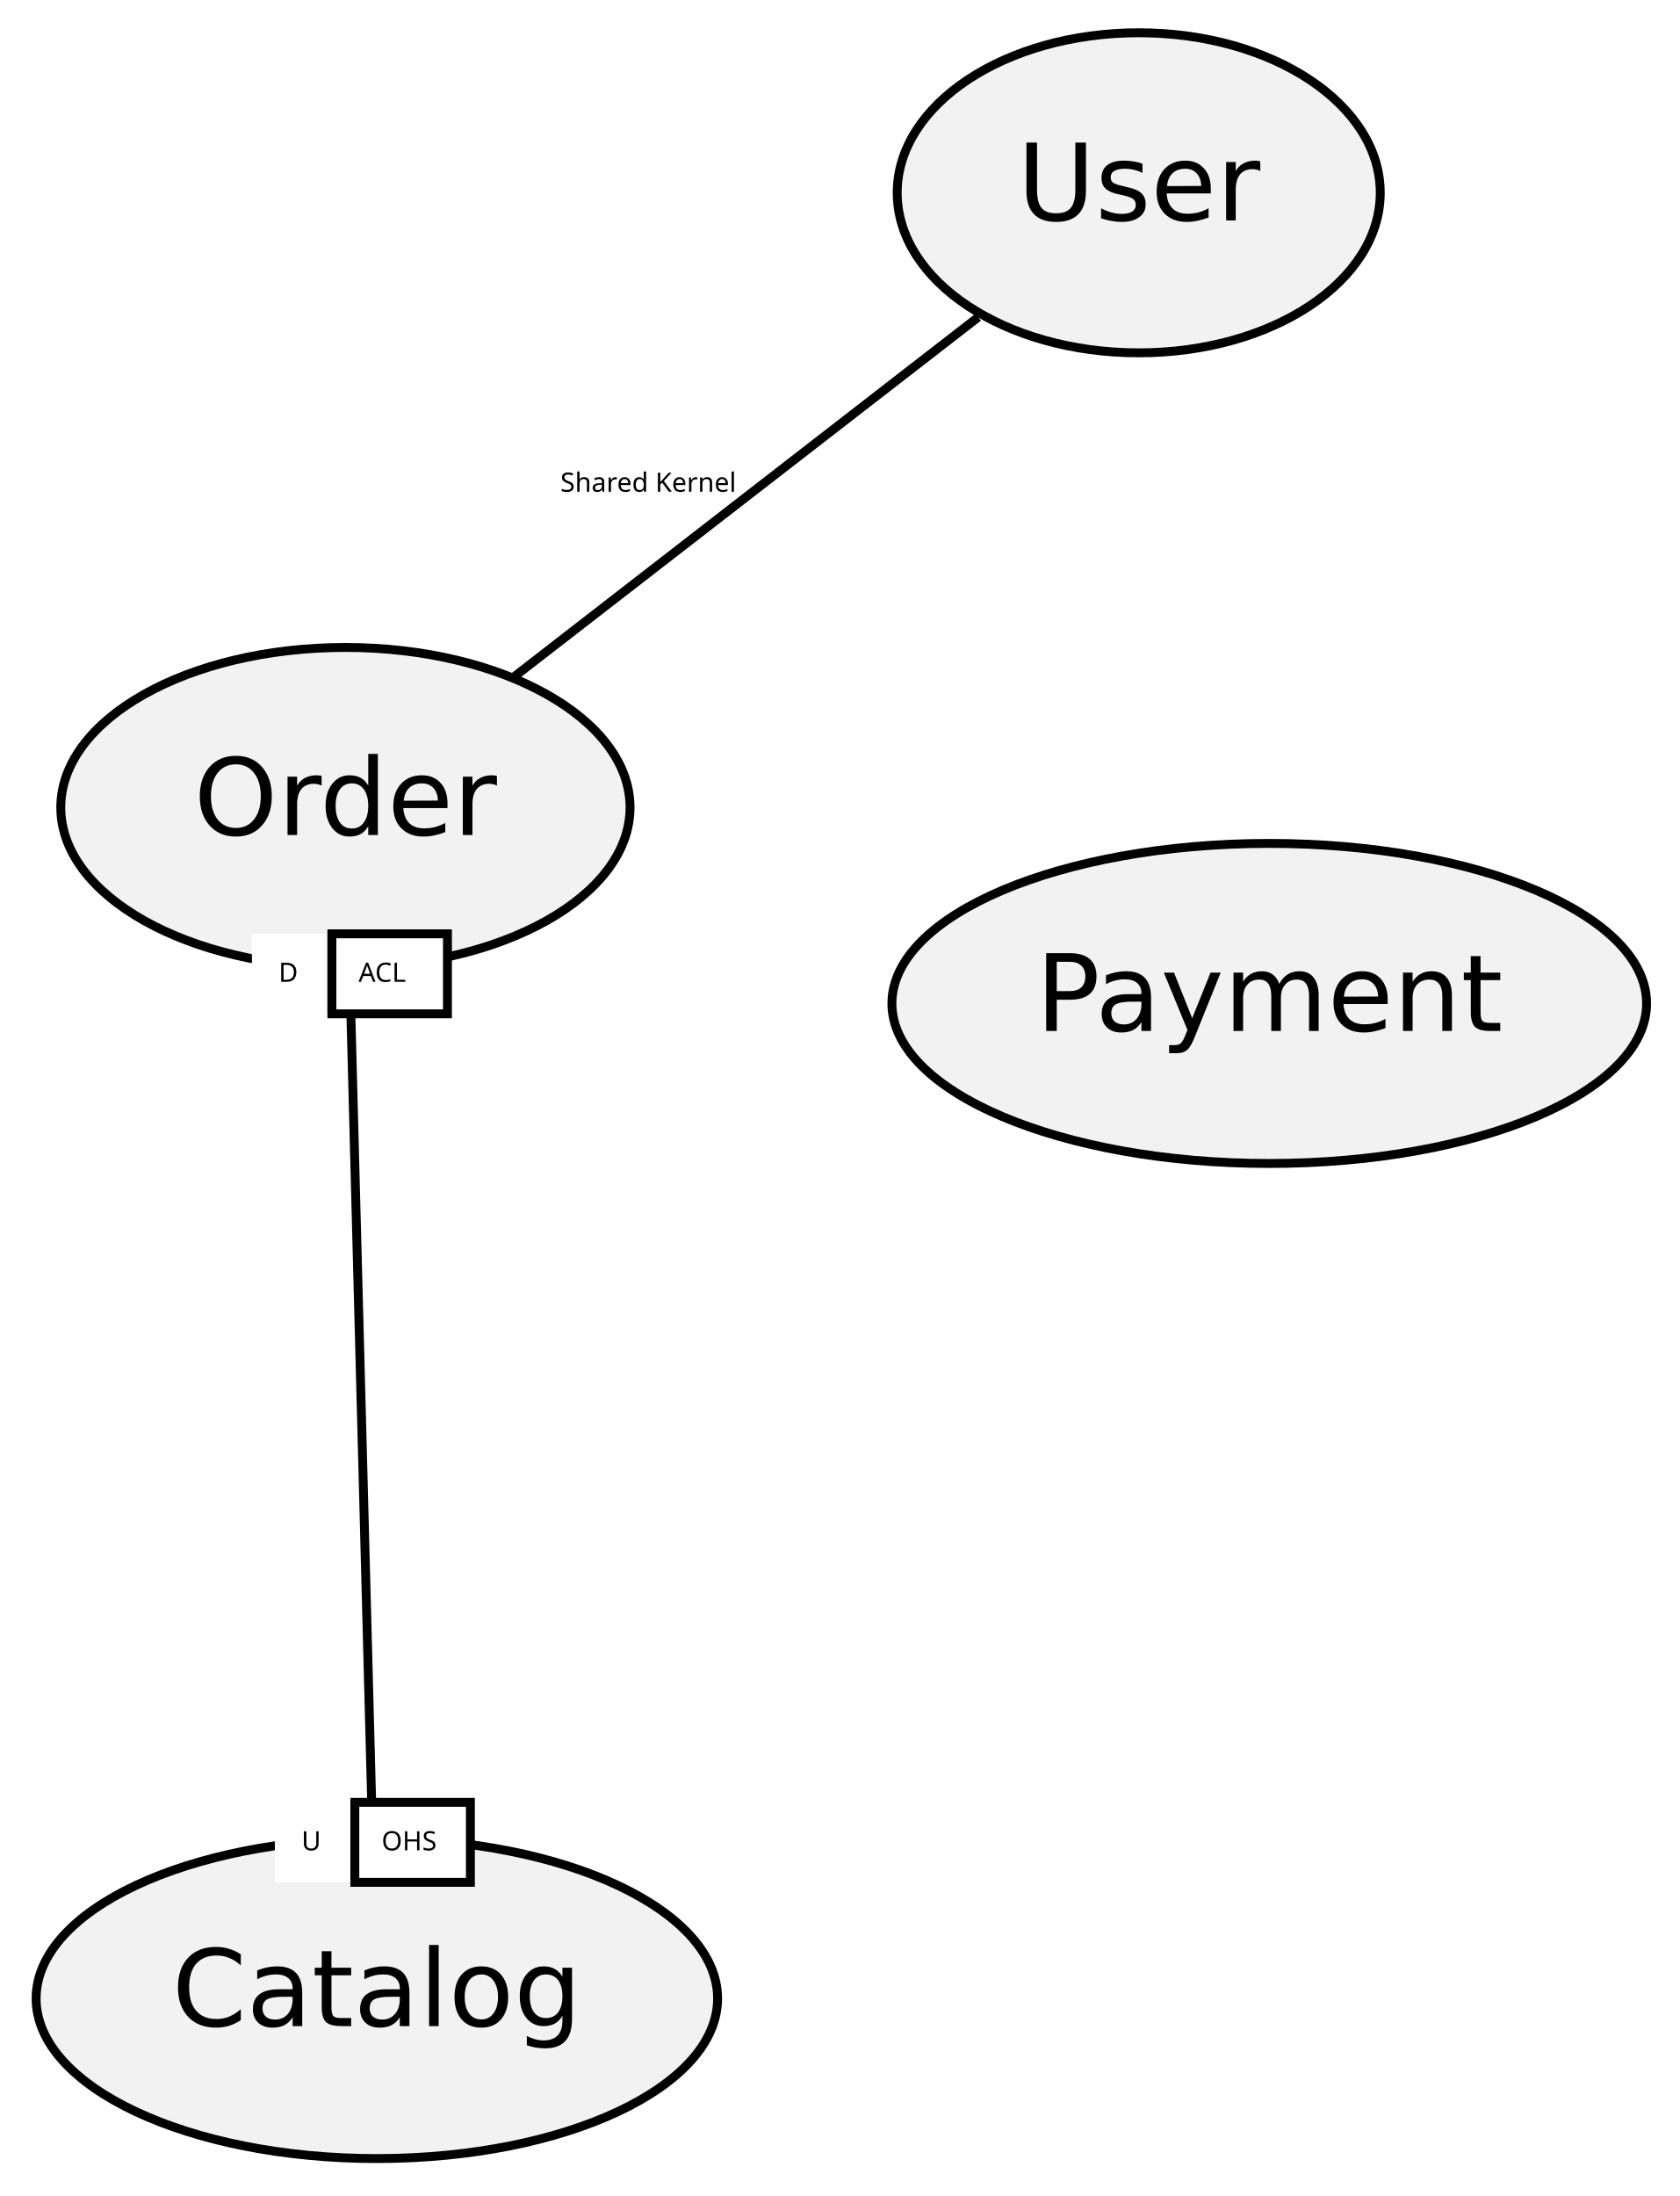
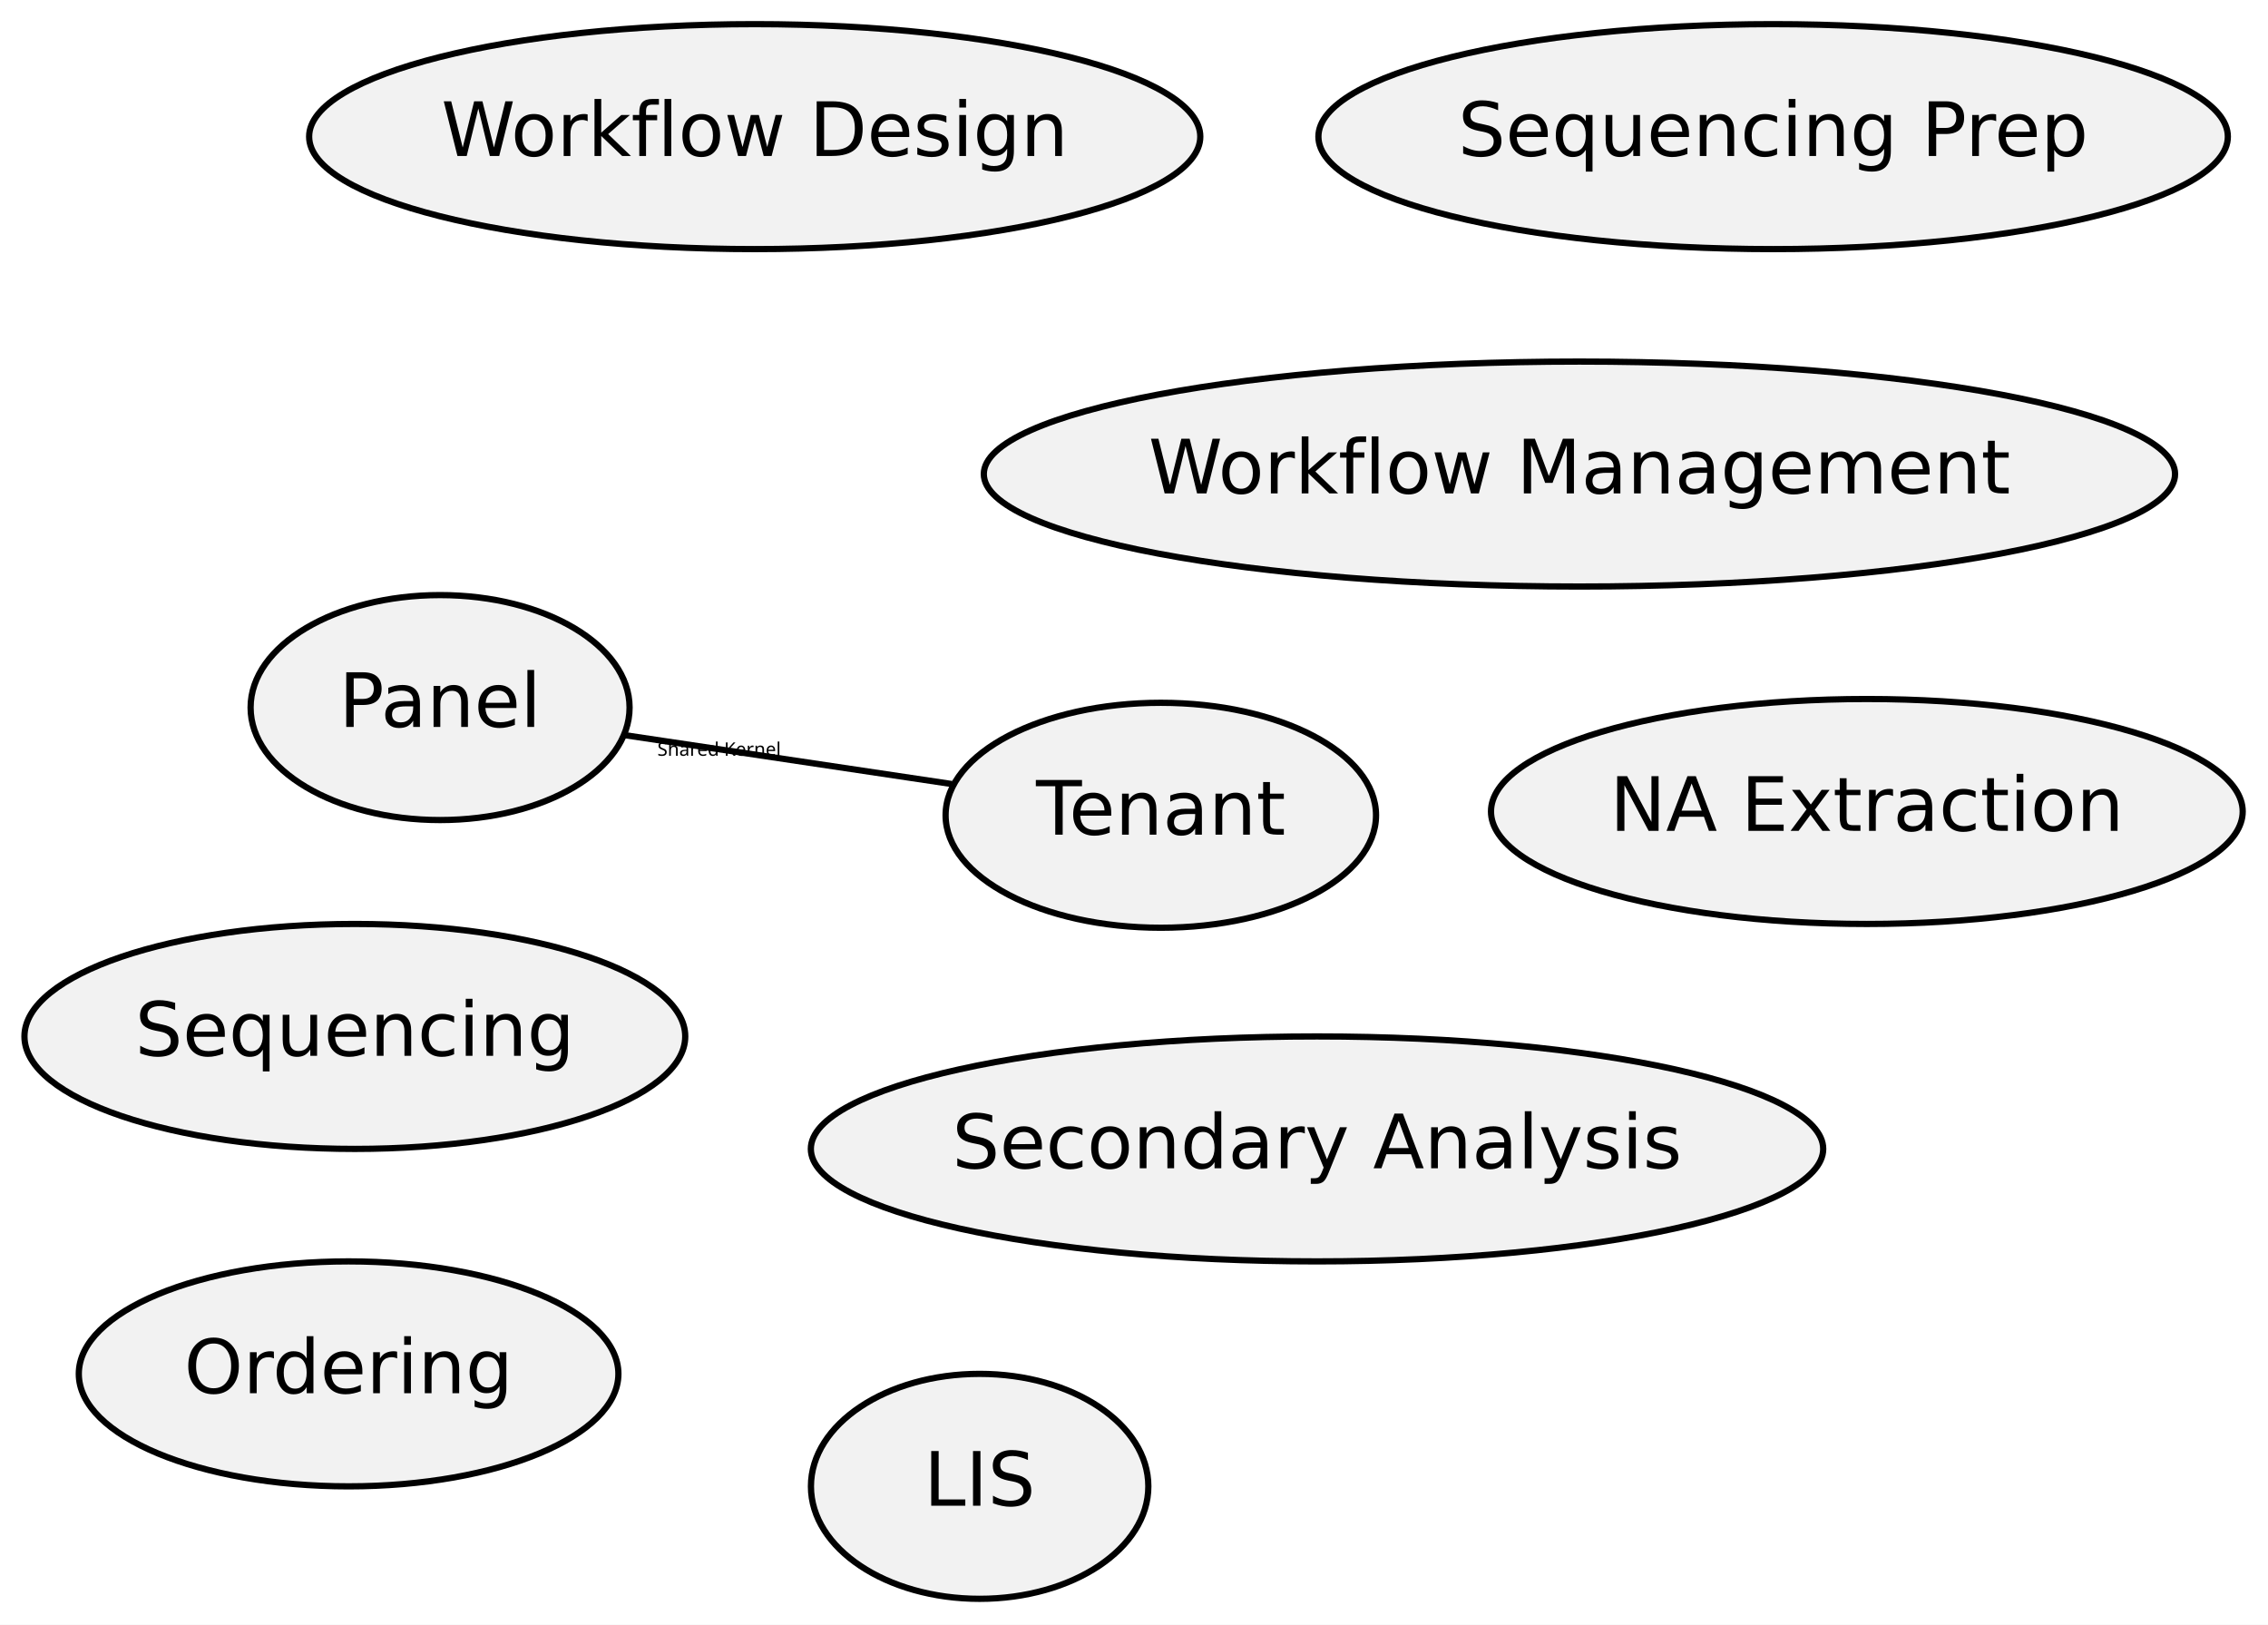
- <svg xmlns="http://www.w3.org/2000/svg" width="189px" height="247px" viewBox="0.00 0.00 189.00 247.00">
-   <g id="graph0" class="graph" transform="scale(1.0 1.0) rotate(0.0) translate(4.0 243.0)">
-     <polygon fill="#ffffff" stroke="transparent" points="-4,4 -4,-243 185,-243 185,4 -4,4" />
+ <svg xmlns="http://www.w3.org/2000/svg" width="363px" height="260px" viewBox="0.00 0.00 363.00 260.00">
+   <g id="graph0" class="graph" transform="scale(1.0 1.0) rotate(0.0) translate(4.0 256.0)">
+     <polygon fill="#ffffff" stroke="transparent" points="-4,4 -4,-256 359,-256 359,4 -4,4" />
    <g id="node1" class="node">
-       <ellipse fill="#f2f2f2" stroke="#000000" cx="34.86" cy="-152.177" rx="32.021" ry="18" />
-       <text text-anchor="middle" x="34.86" y="-149.077" font-family="Bitstream Vera Sans" font-size="12.00" fill="#000000">Order</text>
+       <ellipse fill="#f2f2f2" stroke="#000000" cx="66.437" cy="-142.766" rx="30.328" ry="18" />
+       <text text-anchor="middle" x="66.437" y="-139.666" font-family="Bitstream Vera Sans" font-size="12.00" fill="#000000">Panel</text>
+     </g>
+     <g id="node6" class="node">
+       <ellipse fill="#f2f2f2" stroke="#000000" cx="181.792" cy="-125.531" rx="34.446" ry="18" />
+       <text text-anchor="middle" x="181.792" y="-122.431" font-family="Bitstream Vera Sans" font-size="12.00" fill="#000000">Tenant</text>
+     </g>
+     <g id="edge1" class="edge">
+       <path fill="none" stroke="#000000" d="M95.844,-138.372C111.865,-135.978 131.751,-133.007 148.358,-130.526" />
+       <text text-anchor="middle" x="111.101" y="-135.049" font-family="sans-serif" font-size="3.00" fill="#000000">Shared Kernel</text>
    </g>
    <g id="node2" class="node">
-       <ellipse fill="#f2f2f2" stroke="#000000" cx="138.794" cy="-130.136" rx="42.451" ry="18" />
-       <text text-anchor="middle" x="138.794" y="-127.036" font-family="Bitstream Vera Sans" font-size="12.00" fill="#000000">Payment</text>
+       <ellipse fill="#f2f2f2" stroke="#000000" cx="279.794" cy="-234.136" rx="72.779" ry="18" />
+       <text text-anchor="middle" x="279.794" y="-231.036" font-family="Bitstream Vera Sans" font-size="12.00" fill="#000000">Sequencing Prep</text>
    </g>
    <g id="node3" class="node">
-       <ellipse fill="#f2f2f2" stroke="#000000" cx="124.11" cy="-221.314" rx="27.172" ry="18" />
-       <text text-anchor="middle" x="124.11" y="-218.214" font-family="Bitstream Vera Sans" font-size="12.00" fill="#000000">User</text>
-     </g>
-     <g id="edge1" class="edge">
-       <path fill="none" stroke="#000000" d="M106.049,-207.323C90.87,-195.565 69.244,-178.813 53.818,-166.863" />
-       <text text-anchor="middle" x="68.933" y="-187.693" font-family="sans-serif" font-size="3.00" fill="#000000">Shared Kernel</text>
+       <ellipse fill="#f2f2f2" stroke="#000000" cx="248.794" cy="-180.136" rx="95.332" ry="18" />
+       <text text-anchor="middle" x="248.794" y="-177.036" font-family="Bitstream Vera Sans" font-size="12.00" fill="#000000">Workflow Management</text>
    </g>
    <g id="node4" class="node">
-       <ellipse fill="#f2f2f2" stroke="#000000" cx="38.397" cy="-18.211" rx="38.334" ry="18" />
-       <text text-anchor="middle" x="38.397" y="-15.111" font-family="Bitstream Vera Sans" font-size="12.00" fill="#000000">Catalog</text>
+       <ellipse fill="#f2f2f2" stroke="#000000" cx="51.794" cy="-36.136" rx="43.182" ry="18" />
+       <text text-anchor="middle" x="51.794" y="-33.036" font-family="Bitstream Vera Sans" font-size="12.00" fill="#000000">Ordering</text>
    </g>
-     <g id="edge2" class="edge">
-       <path fill="none" stroke="#000000" d="M37.92,-36.278C37.245,-61.847 36.018,-108.323 35.34,-133.968" />
-       <polygon fill="#ffffff" stroke="transparent" points="24.34,-128.968 24.34,-137.968 33.34,-137.968 33.34,-128.968 24.34,-128.968" />
-       <polyline fill="none" stroke="#000000" points="33.34,-128.968 33.34,-137.968 " />
-       <text text-anchor="start" x="27.34" y="-132.568" font-family="sans-serif" font-size="3.00" fill="#000000">D</text>
-       <polygon fill="#ffffff" stroke="transparent" points="33.34,-128.968 33.34,-137.968 46.34,-137.968 46.34,-128.968 33.34,-128.968" />
-       <polygon fill="none" stroke="#000000" points="33.34,-128.968 33.34,-137.968 46.34,-137.968 46.34,-128.968 33.34,-128.968" />
-       <text text-anchor="start" x="36.34" y="-132.568" font-family="sans-serif" font-size="3.00" fill="#000000">ACL</text>
-       <polygon fill="#ffffff" stroke="transparent" points="26.92,-31.278 26.92,-40.278 35.92,-40.278 35.92,-31.278 26.92,-31.278" />
-       <polyline fill="none" stroke="#000000" points="35.92,-31.278 35.92,-40.278 " />
-       <text text-anchor="start" x="29.92" y="-34.878" font-family="sans-serif" font-size="3.00" fill="#000000">U</text>
-       <polygon fill="#ffffff" stroke="transparent" points="35.92,-31.278 35.92,-40.278 48.92,-40.278 48.92,-31.278 35.92,-31.278" />
-       <polygon fill="none" stroke="#000000" points="35.92,-31.278 35.92,-40.278 48.92,-40.278 48.92,-31.278 35.92,-31.278" />
-       <text text-anchor="start" x="38.92" y="-34.878" font-family="sans-serif" font-size="3.00" fill="#000000">OHS</text>
+     <g id="node5" class="node">
+       <ellipse fill="#f2f2f2" stroke="#000000" cx="52.794" cy="-90.136" rx="52.881" ry="18" />
+       <text text-anchor="middle" x="52.794" y="-87.036" font-family="Bitstream Vera Sans" font-size="12.00" fill="#000000">Sequencing</text>
+     </g>
+     <g id="node7" class="node">
+       <ellipse fill="#f2f2f2" stroke="#000000" cx="152.794" cy="-18.136" rx="27" ry="18" />
+       <text text-anchor="middle" x="152.794" y="-15.036" font-family="Bitstream Vera Sans" font-size="12.00" fill="#000000">LIS</text>
+     </g>
+     <g id="node8" class="node">
+       <ellipse fill="#f2f2f2" stroke="#000000" cx="116.794" cy="-234.136" rx="71.316" ry="18" />
+       <text text-anchor="middle" x="116.794" y="-231.036" font-family="Bitstream Vera Sans" font-size="12.00" fill="#000000">Workflow Design</text>
+     </g>
+     <g id="node9" class="node">
+       <ellipse fill="#f2f2f2" stroke="#000000" cx="206.794" cy="-72.136" rx="81.016" ry="18" />
+       <text text-anchor="middle" x="206.794" y="-69.036" font-family="Bitstream Vera Sans" font-size="12.00" fill="#000000">Secondary Analysis</text>
+     </g>
+     <g id="node10" class="node">
+       <ellipse fill="#f2f2f2" stroke="#000000" cx="294.794" cy="-126.136" rx="60.156" ry="18" />
+       <text text-anchor="middle" x="294.794" y="-123.036" font-family="Bitstream Vera Sans" font-size="12.00" fill="#000000">NA Extraction</text>
    </g>
  </g>
</svg>
